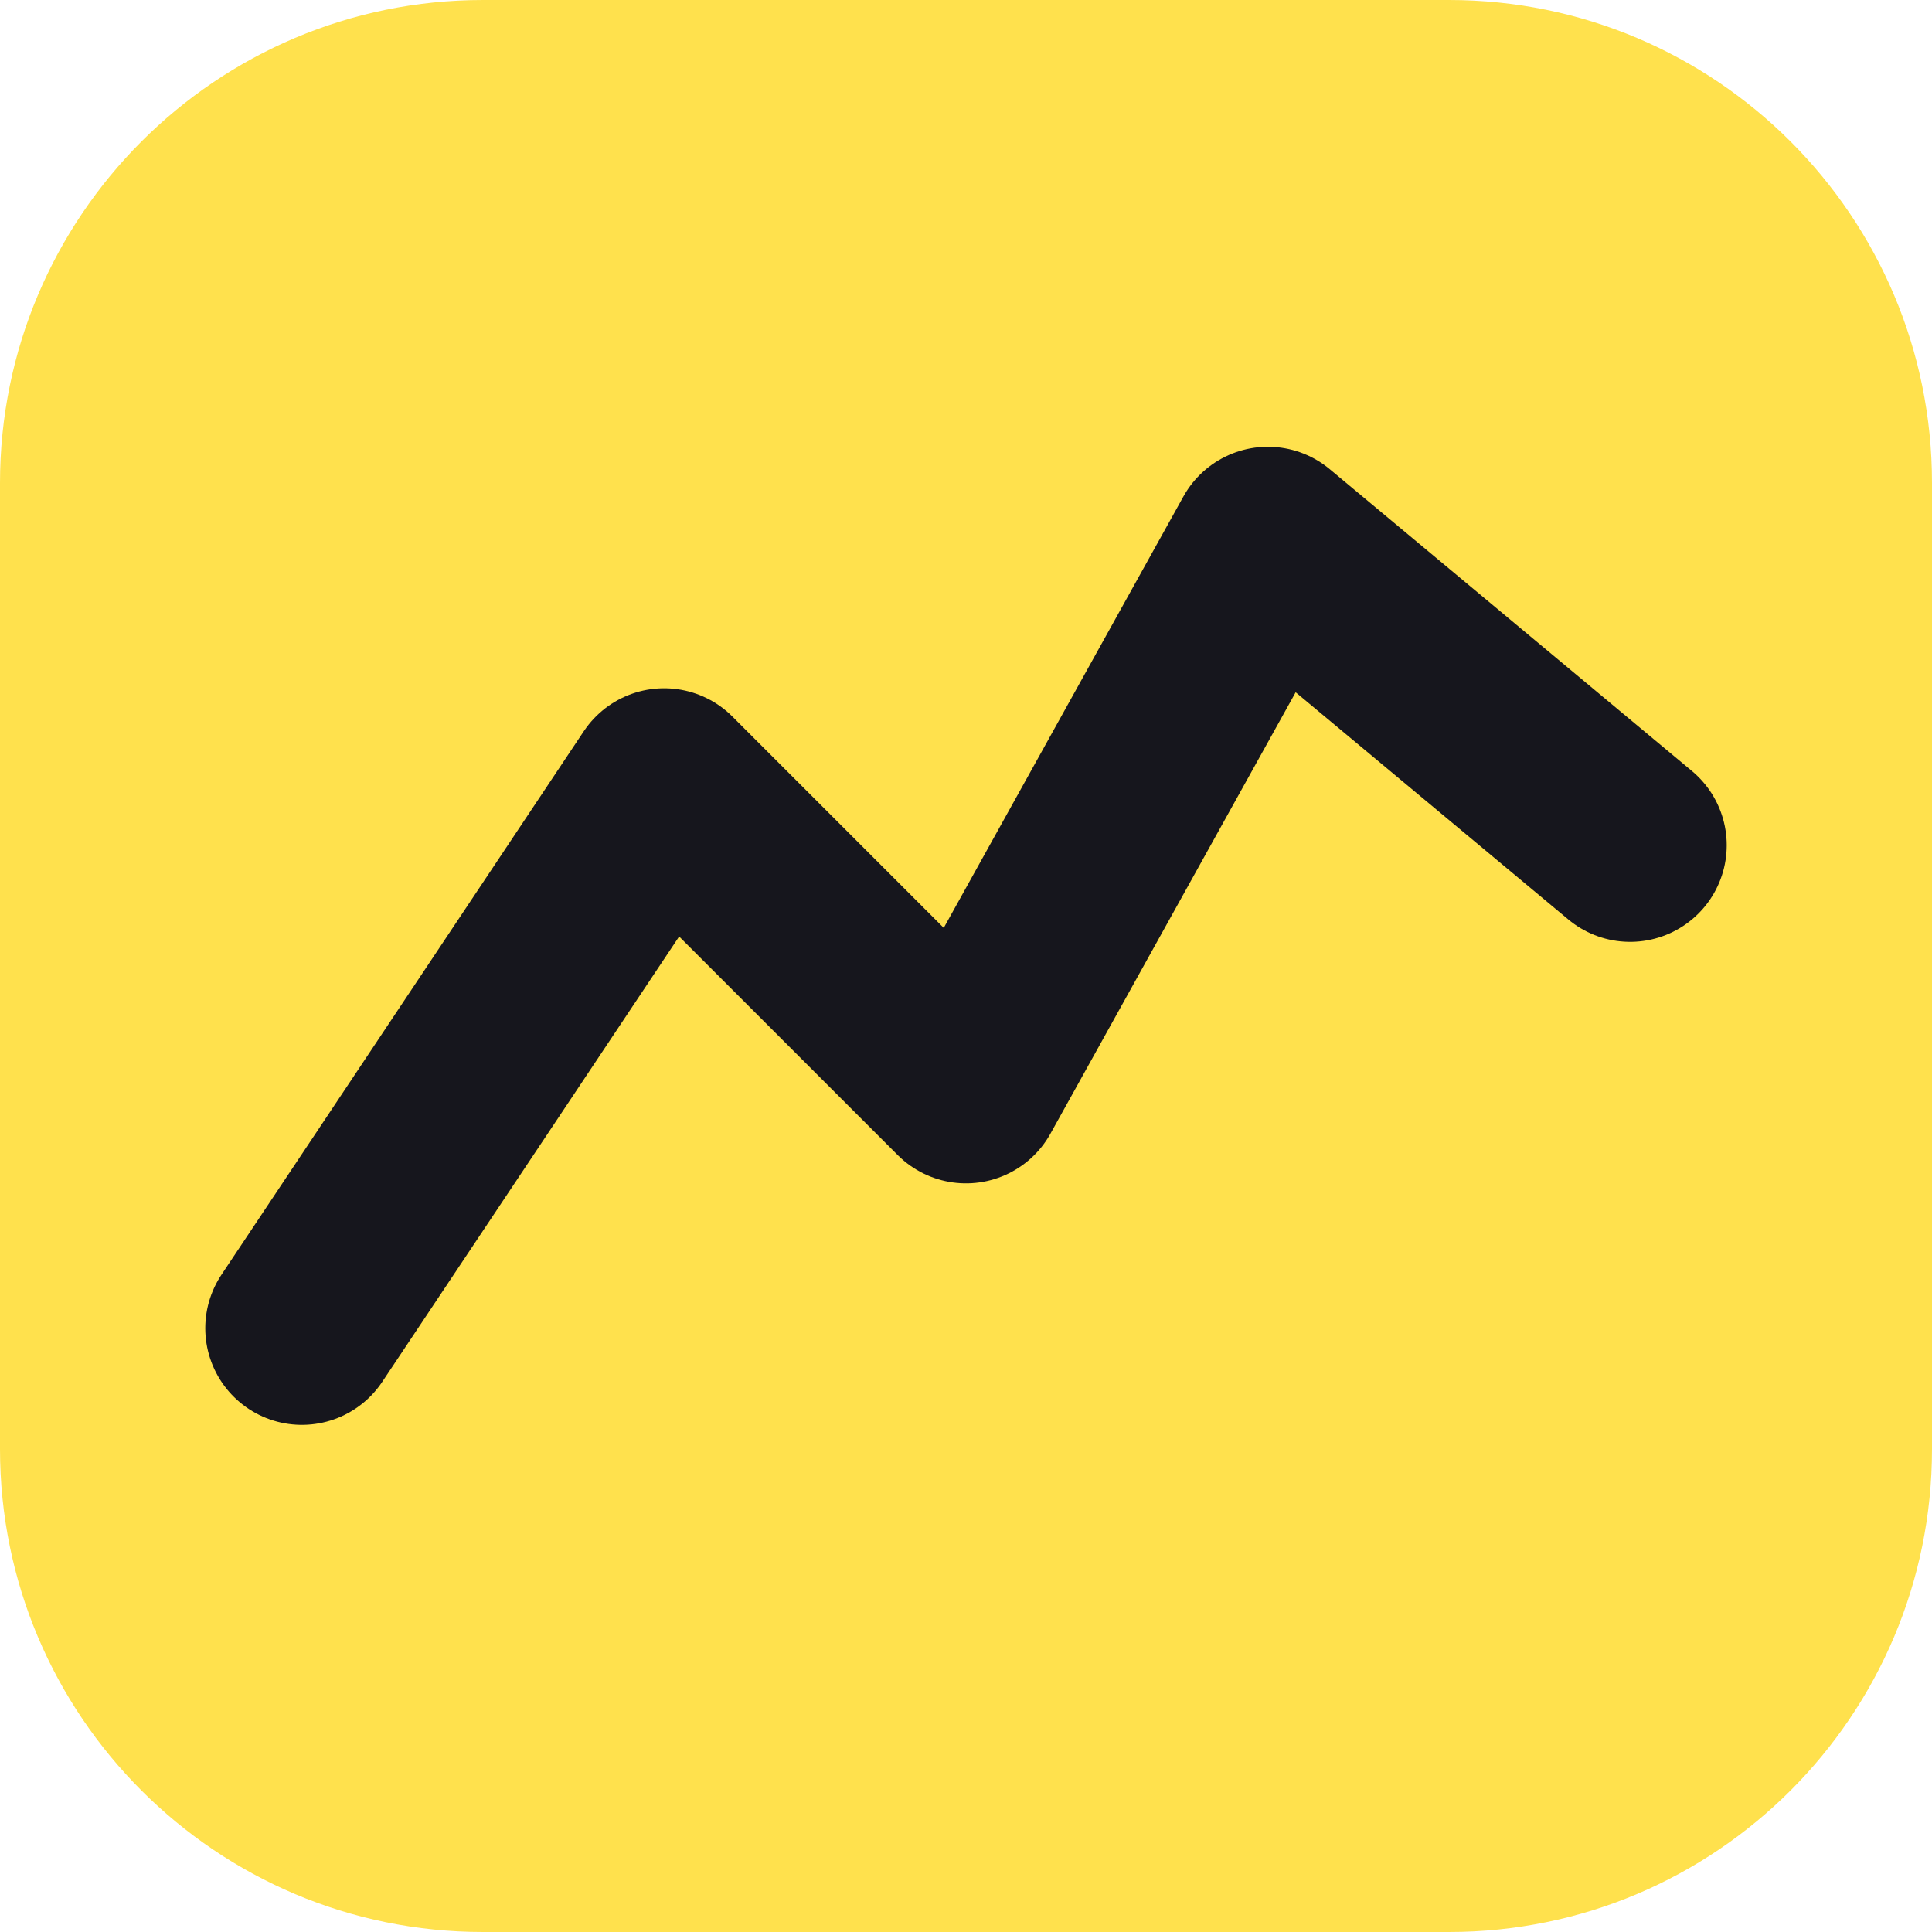
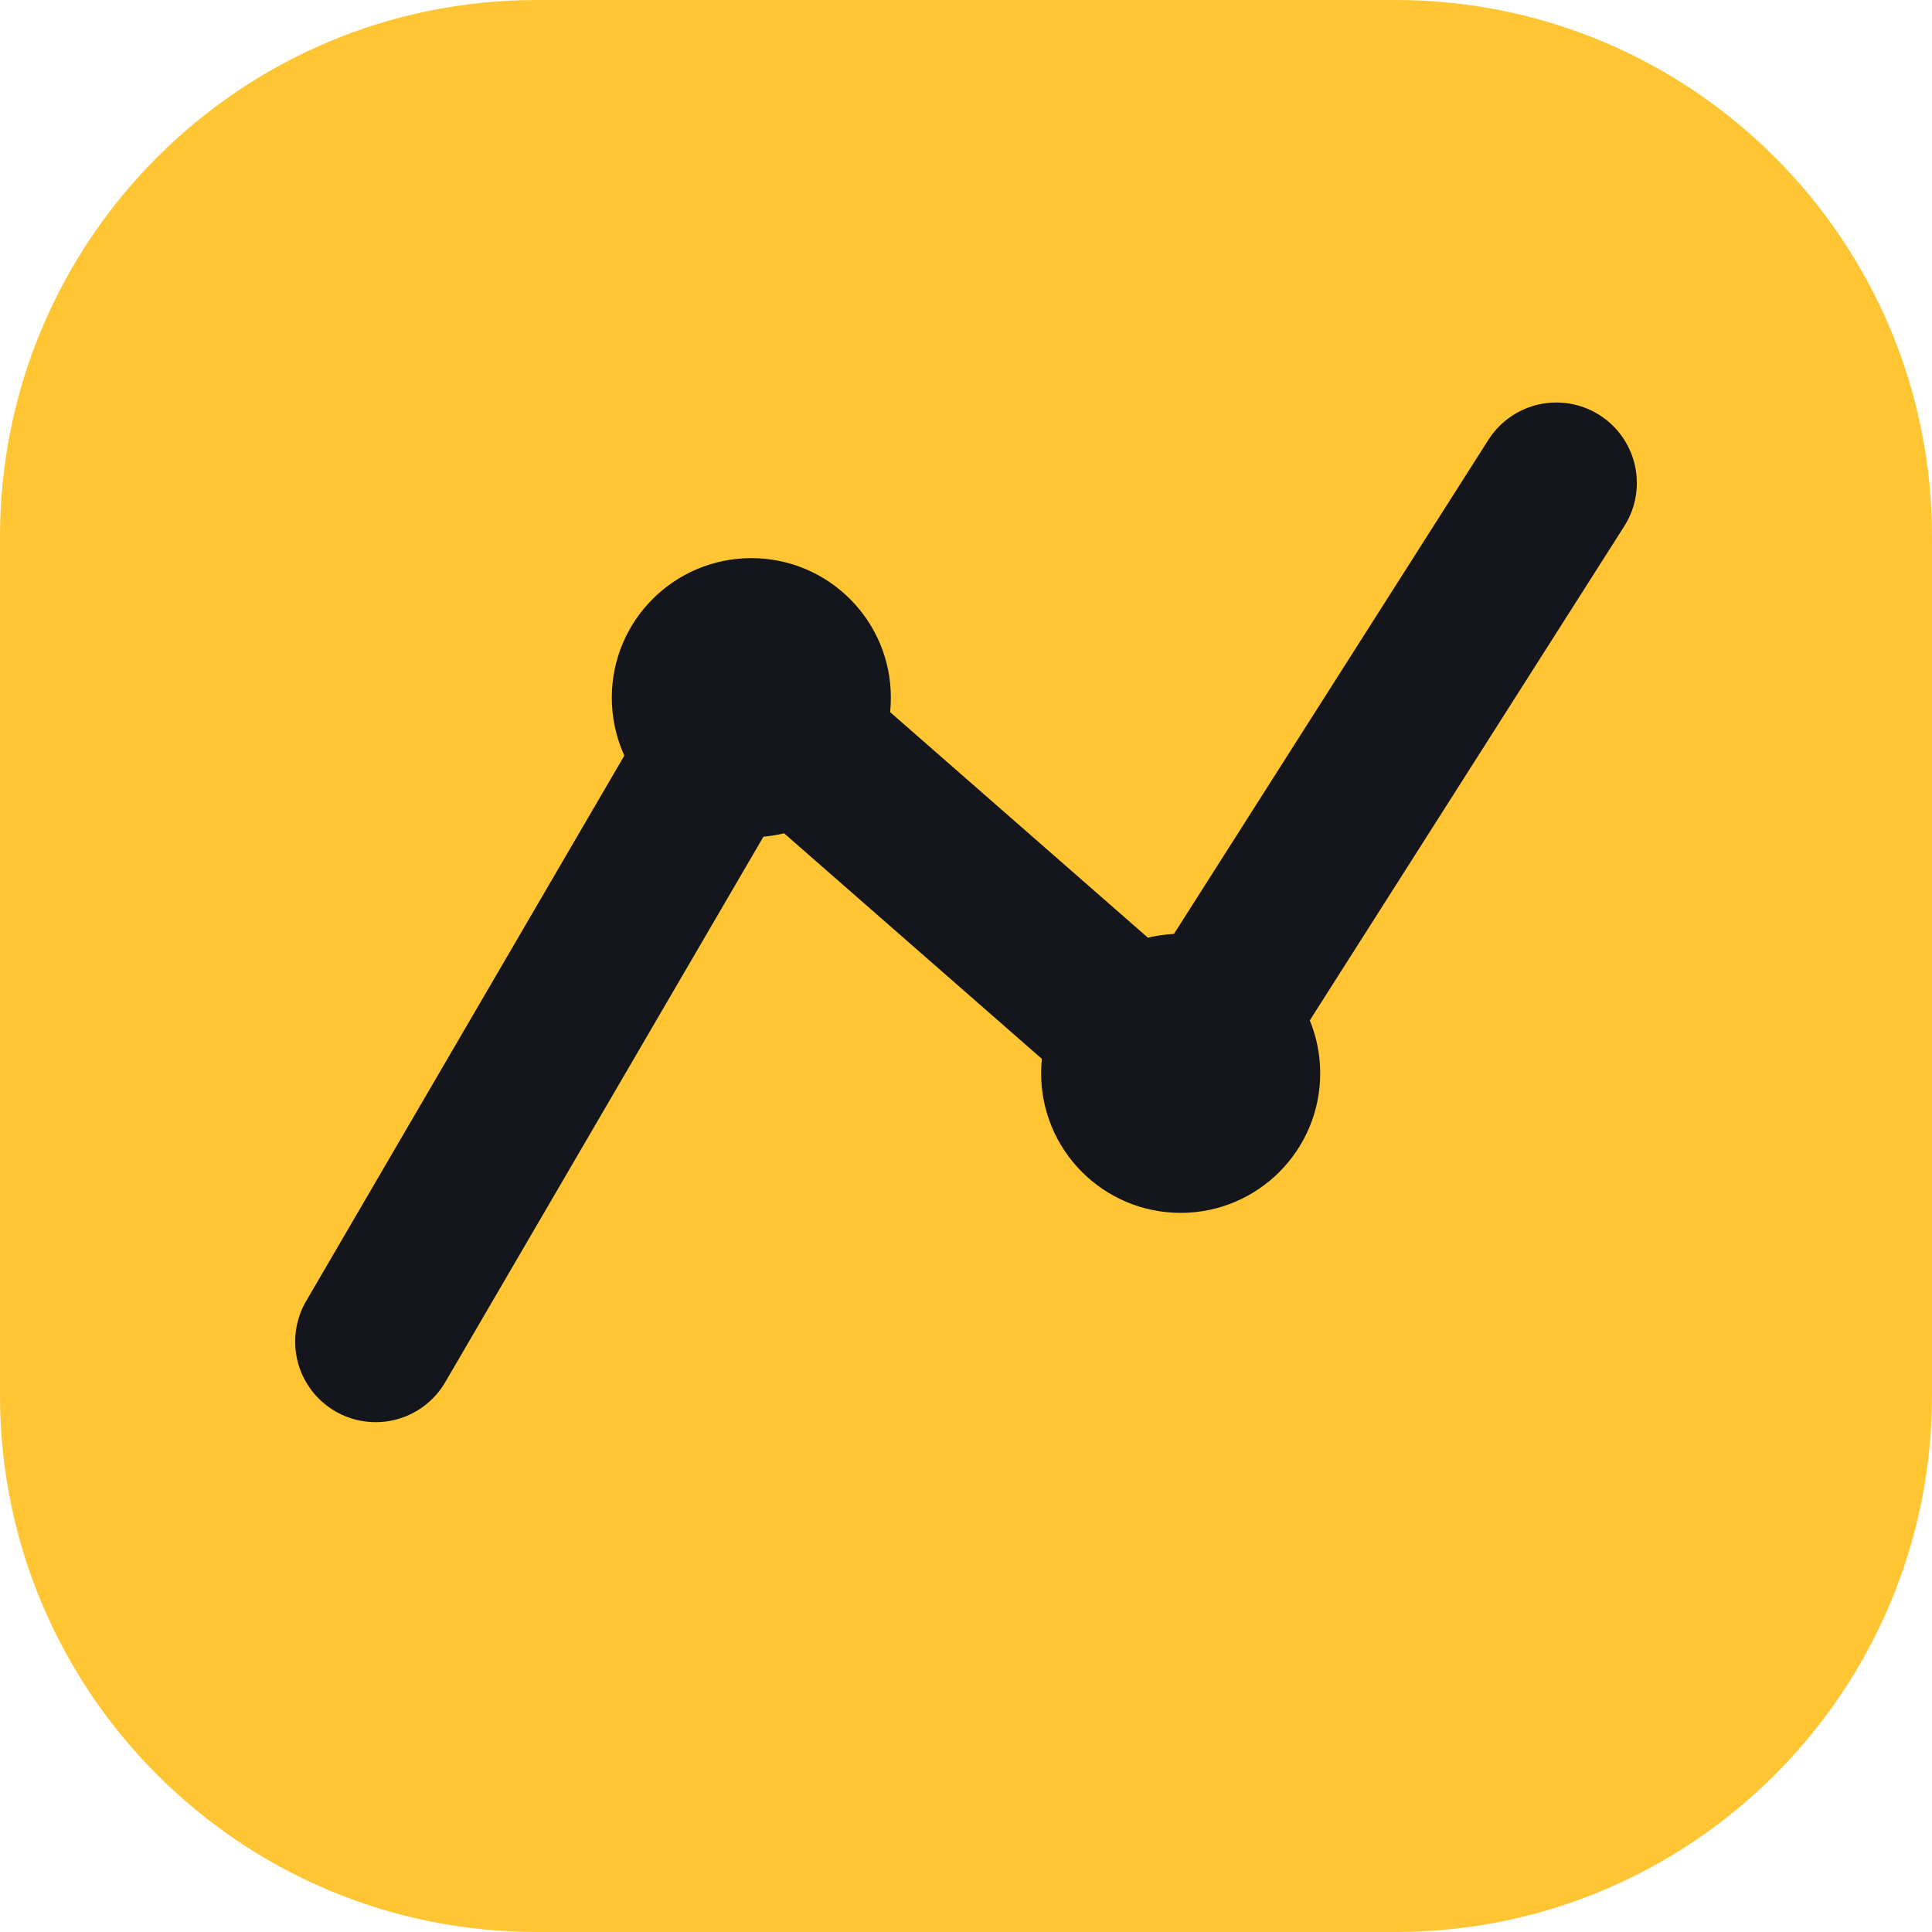
- <svg xmlns="http://www.w3.org/2000/svg" viewBox="0 0 32 32">
-   <rect width="32" height="32" rx="8" fill="#FFE14D" />
-   <path d="M5 22 L11 13 L16 18 L21 9 L27 14" fill="none" stroke="#16161D" stroke-width="3.2" stroke-linecap="round" stroke-linejoin="round" />
+ <svg xmlns="http://www.w3.org/2000/svg" viewBox="0 0 36 36">
+   <rect width="36" height="36" rx="10" fill="#FFC533" />
+   <polyline points="7,25 14,13 22,20 29,9" fill="none" stroke="#14161B" stroke-width="3" stroke-linecap="round" stroke-linejoin="round" />
+   <circle cx="14" cy="13" r="2.6" fill="#14161B" />
+   <circle cx="22" cy="20" r="2.6" fill="#14161B" />
</svg>
